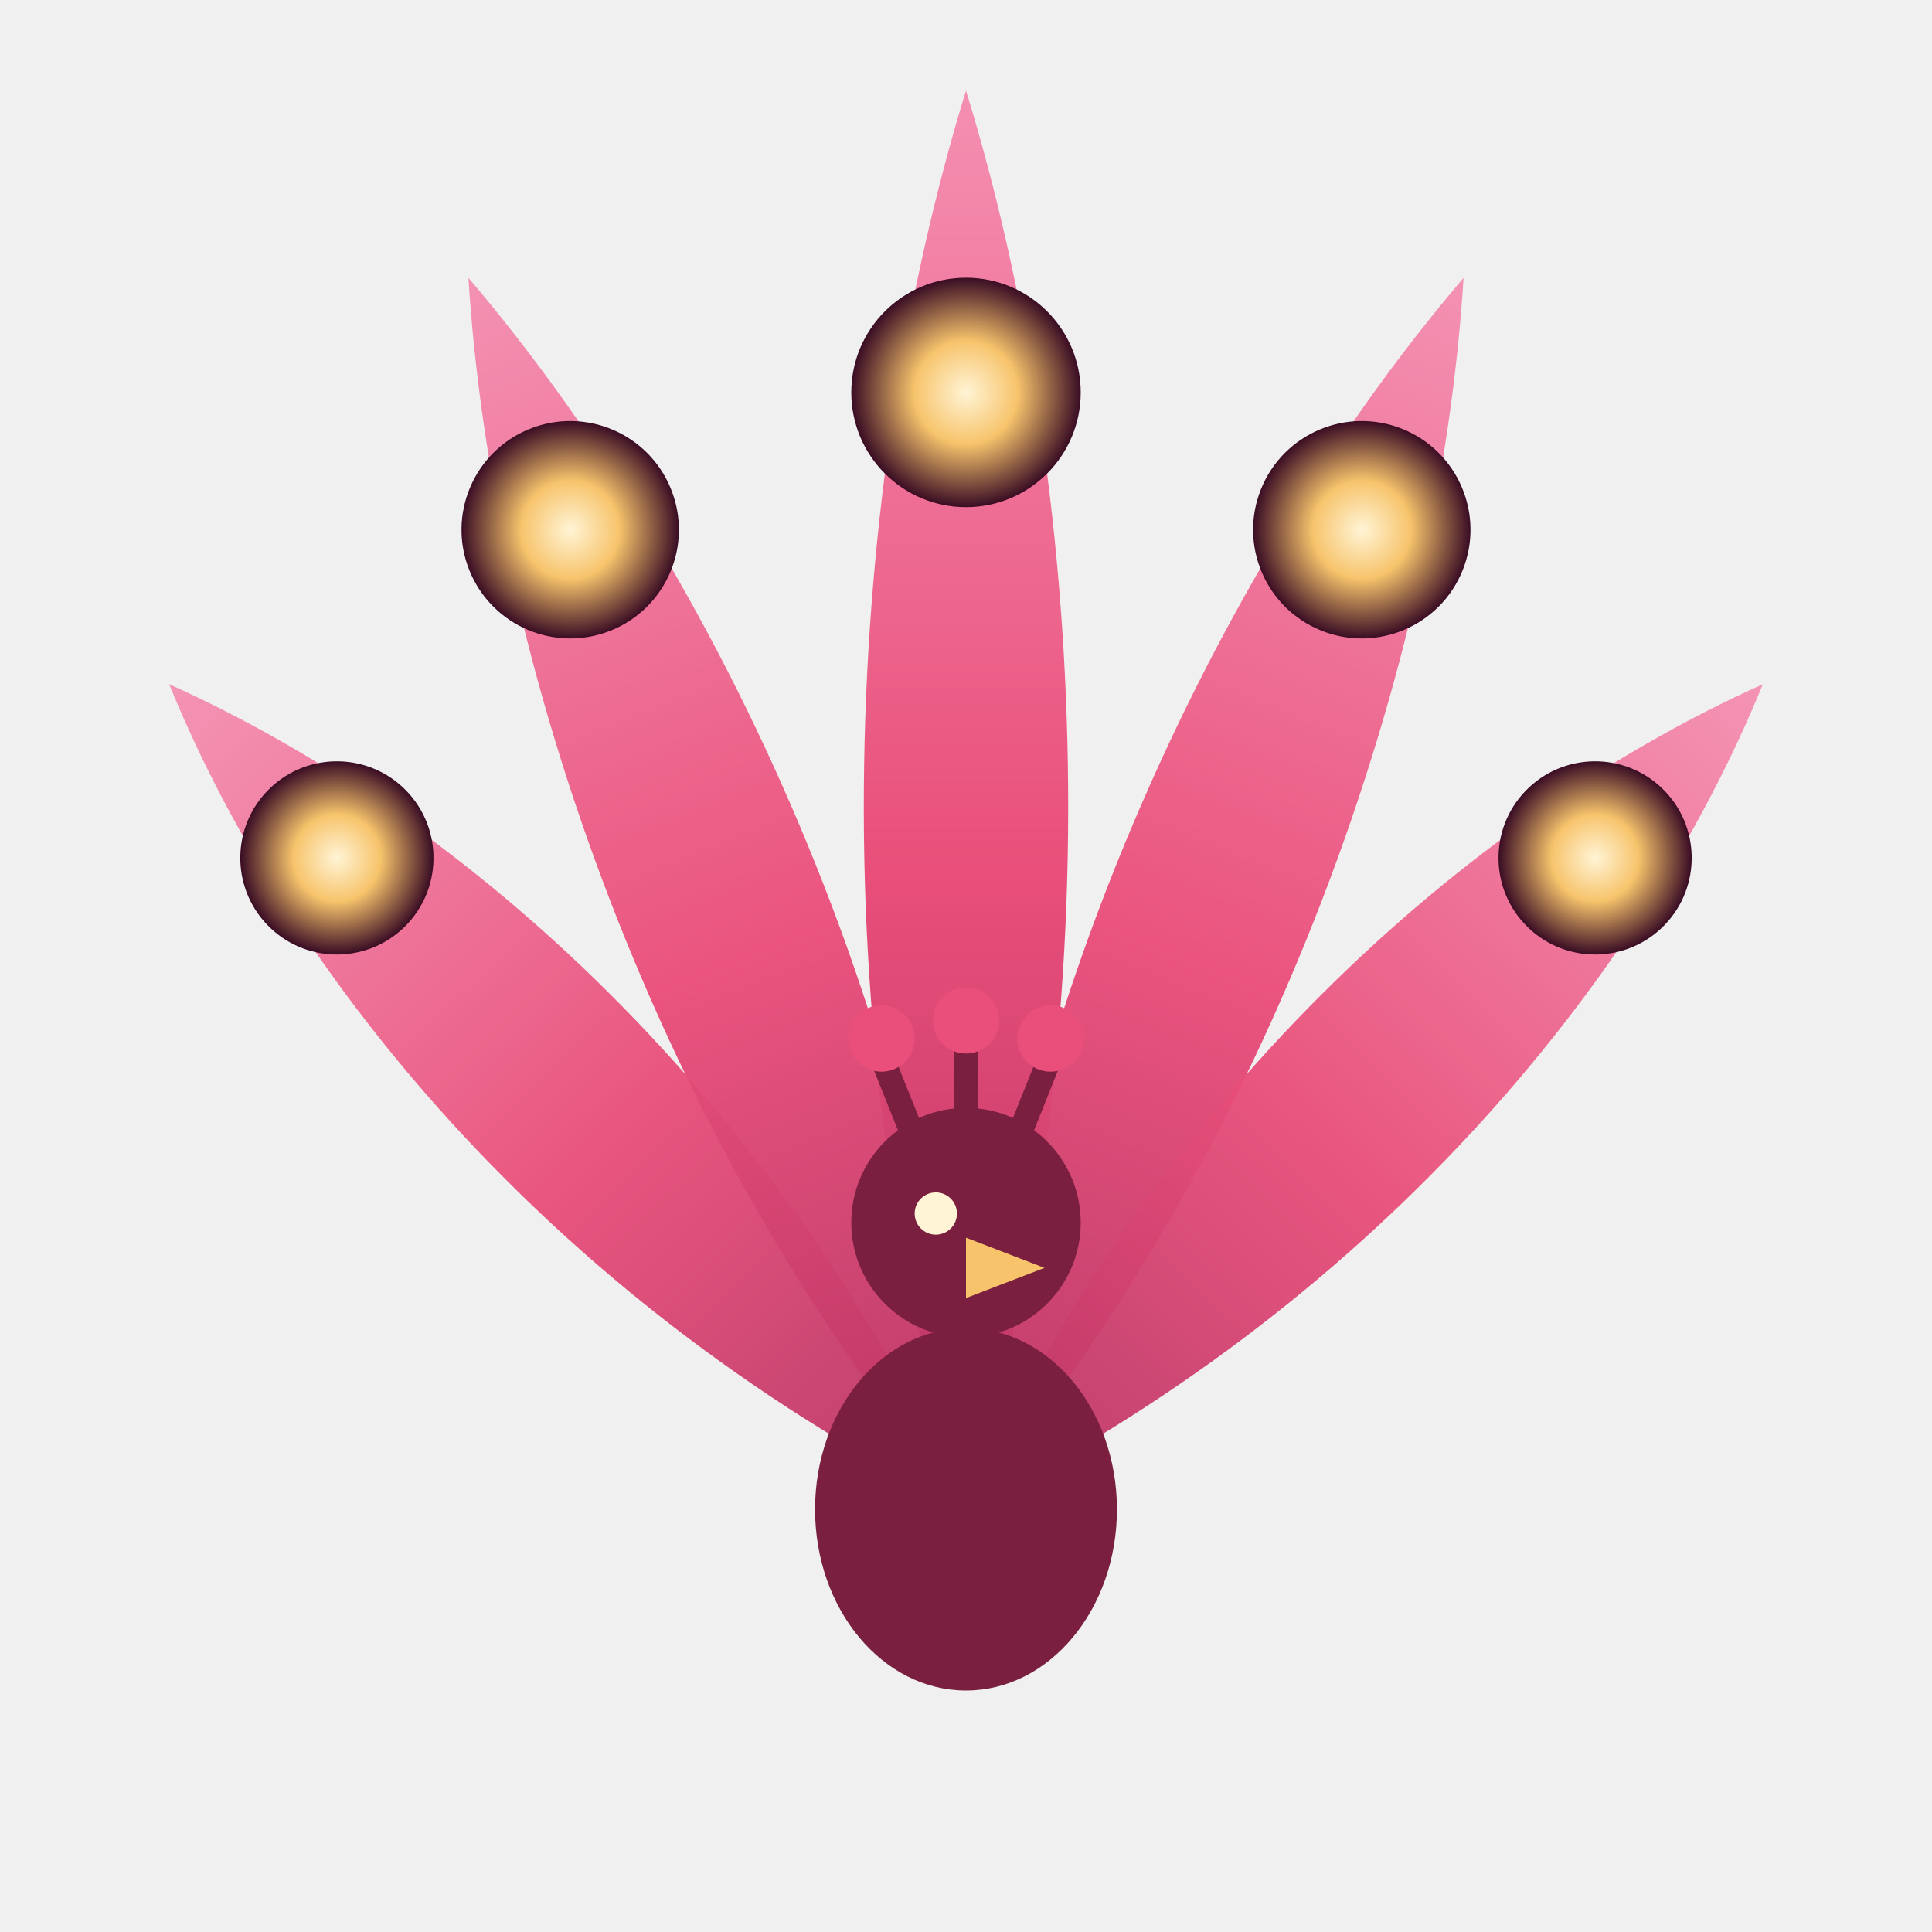
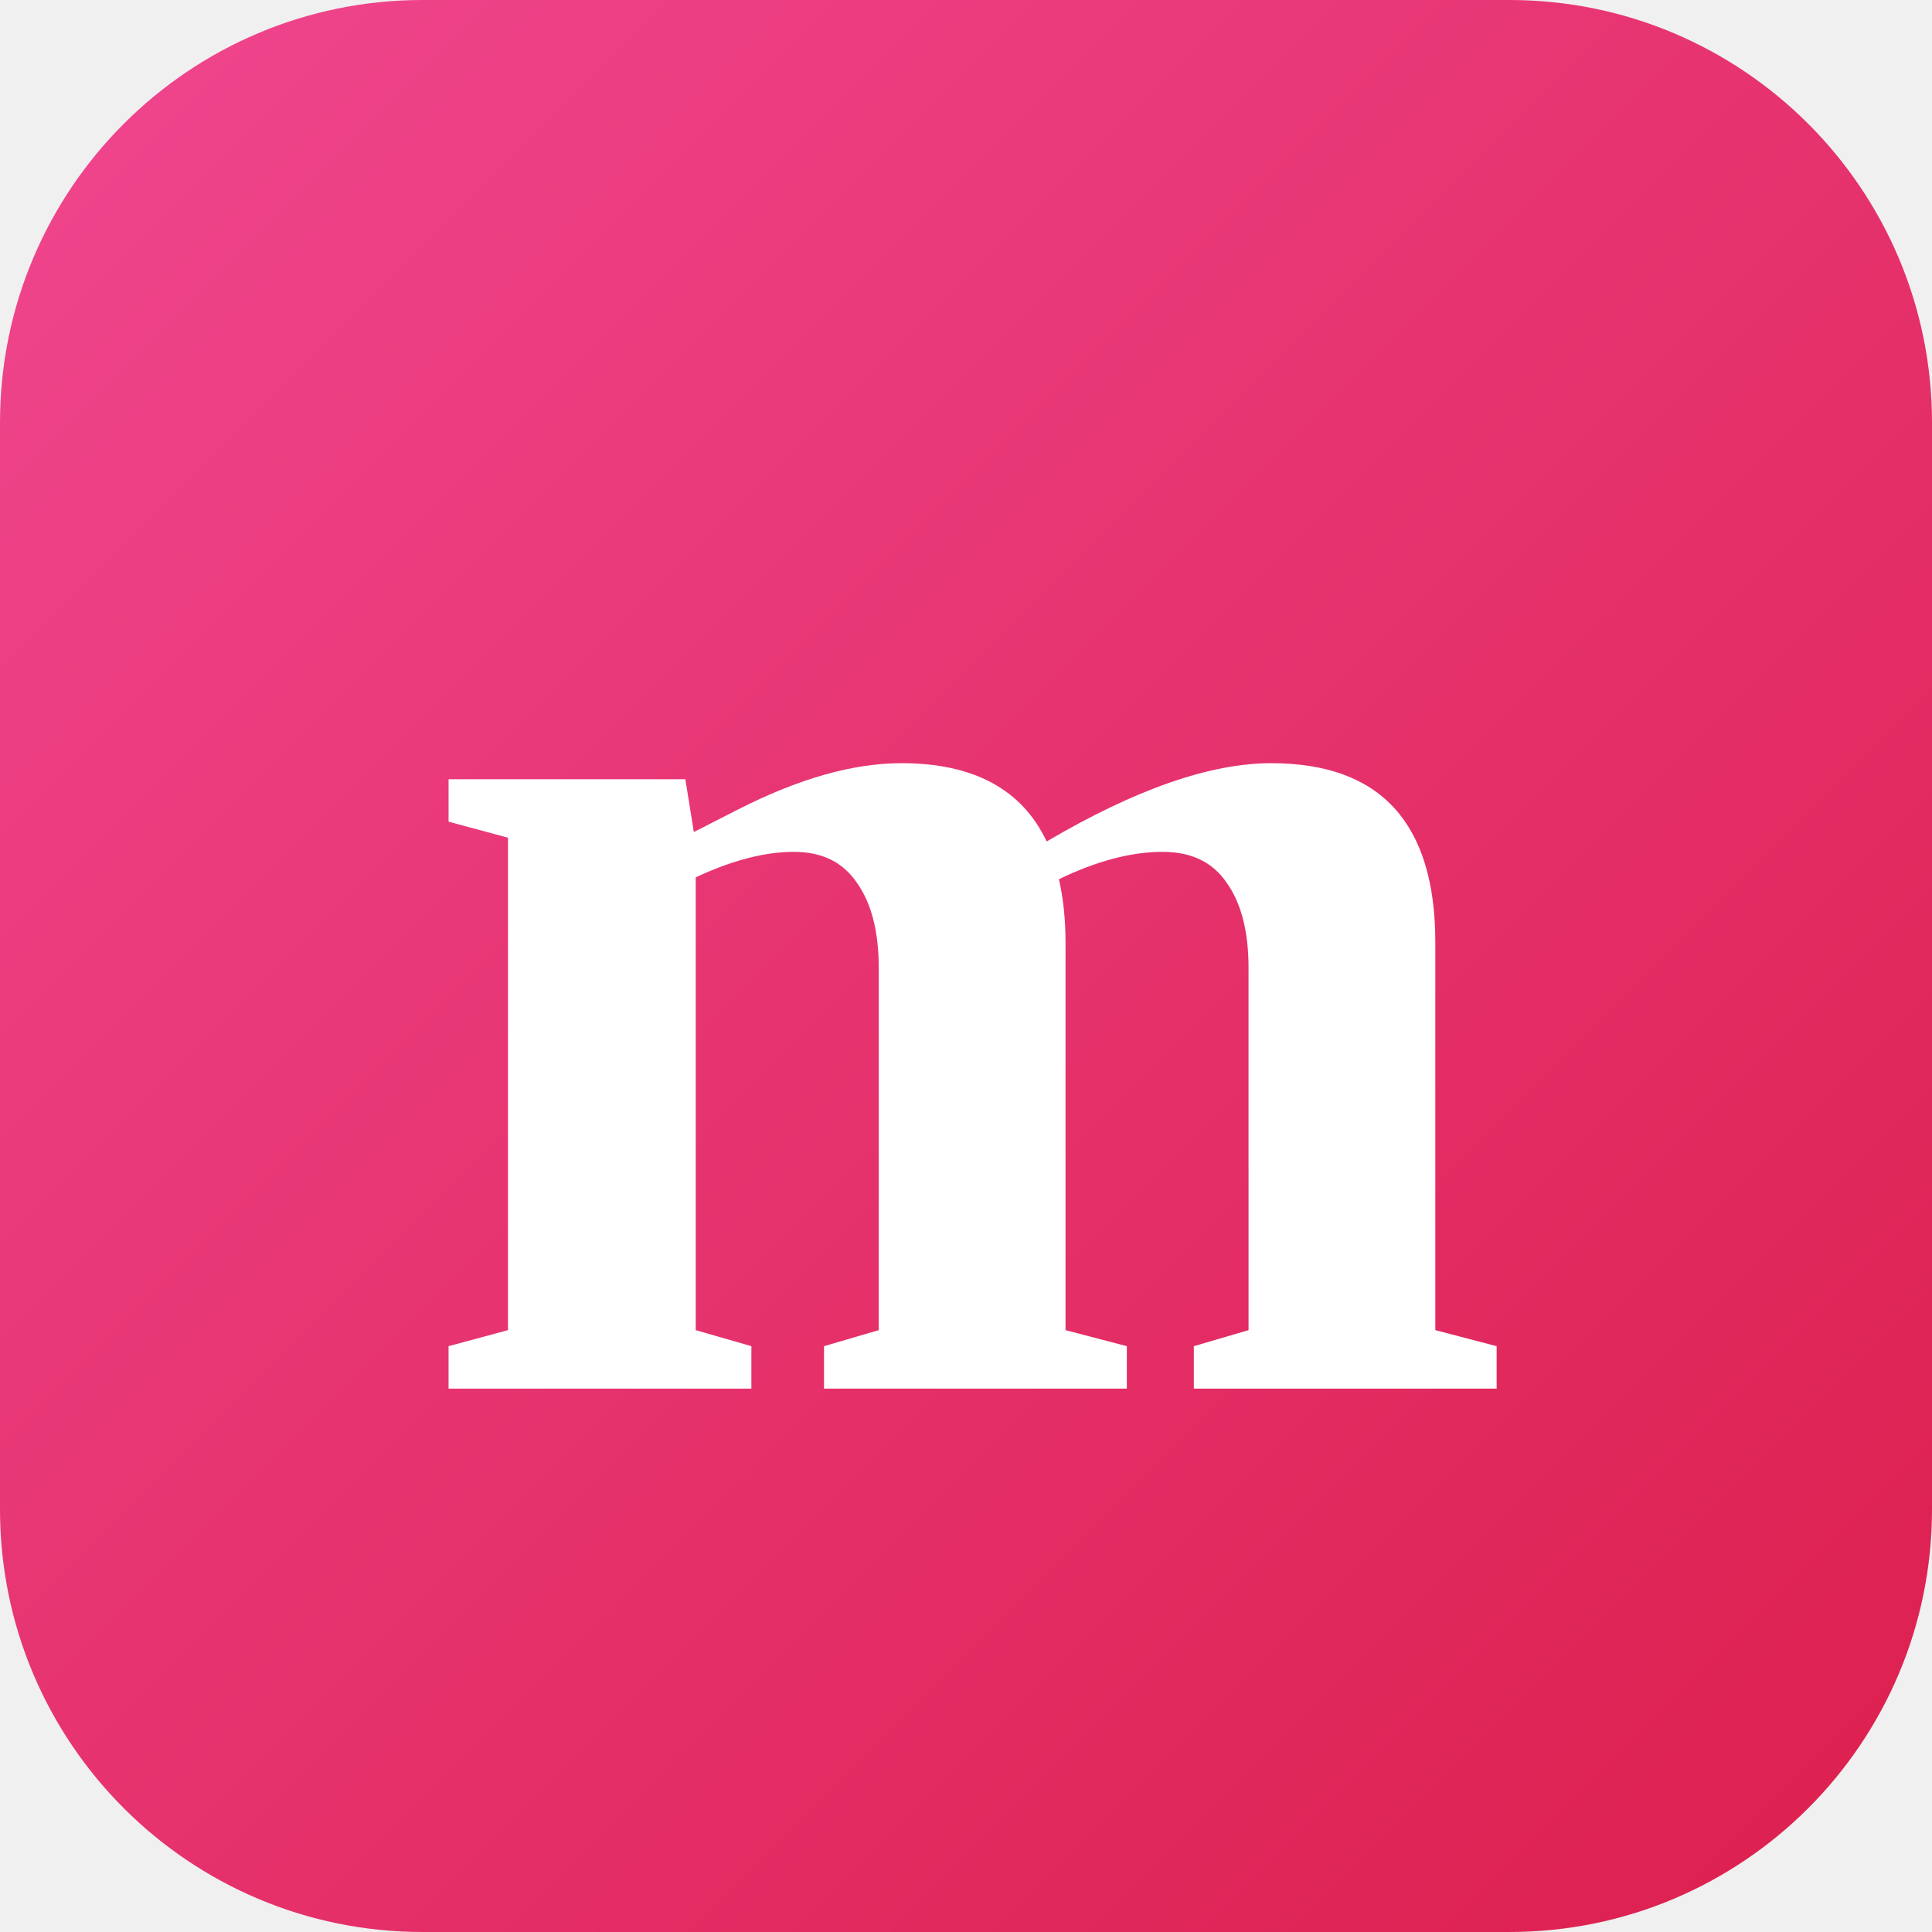
- <svg xmlns="http://www.w3.org/2000/svg" viewBox="0 0 64 64" fill="none">
+ <svg xmlns="http://www.w3.org/2000/svg" viewBox="0 0 32 32">
  <defs>
-     <linearGradient id="m-feather" x1="0" y1="0" x2="0" y2="1">
-       <stop offset="0%" stop-color="#f48fb1" />
-       <stop offset="55%" stop-color="#e94f7a" />
-       <stop offset="100%" stop-color="#b73465" />
+     <linearGradient id="g" x1="0" y1="0" x2="32" y2="32" gradientUnits="userSpaceOnUse">
+       <stop offset="0" stop-color="#F0468F" />
+       <stop offset="1" stop-color="#DC1F4D" />
    </linearGradient>
-     <radialGradient id="m-eye" cx="0.5" cy="0.5" r="0.5">
-       <stop offset="0%" stop-color="#fff4d6" />
-       <stop offset="45%" stop-color="#f7c46c" />
-       <stop offset="100%" stop-color="#3a0d24" />
-     </radialGradient>
  </defs>
-   <g transform="translate(32 50)">
-     <g transform="rotate(-44)">
-       <path d="M0 0 C -5 -14 -4 -28 0 -38 C 4 -28 5 -14 0 0 Z" fill="url(#m-feather)" opacity="0.95" />
-       <circle cx="0" cy="-30" r="3.2" fill="url(#m-eye)" />
-     </g>
-     <g transform="rotate(-22)">
-       <path d="M0 0 C -5 -15 -4 -32 0 -44 C 4 -32 5 -15 0 0 Z" fill="url(#m-feather)" opacity="0.97" />
-       <circle cx="0" cy="-35" r="3.6" fill="url(#m-eye)" />
-     </g>
-     <g>
-       <path d="M0 0 C -5 -16 -4 -34 0 -47 C 4 -34 5 -16 0 0 Z" fill="url(#m-feather)" />
-       <circle cx="0" cy="-37" r="3.8" fill="url(#m-eye)" />
-     </g>
-     <g transform="rotate(22)">
-       <path d="M0 0 C -5 -15 -4 -32 0 -44 C 4 -32 5 -15 0 0 Z" fill="url(#m-feather)" opacity="0.97" />
-       <circle cx="0" cy="-35" r="3.6" fill="url(#m-eye)" />
-     </g>
-     <g transform="rotate(44)">
-       <path d="M0 0 C -5 -14 -4 -28 0 -38 C 4 -28 5 -14 0 0 Z" fill="url(#m-feather)" opacity="0.95" />
-       <circle cx="0" cy="-30" r="3.2" fill="url(#m-eye)" />
-     </g>
-   </g>
-   <ellipse cx="32" cy="50" rx="5" ry="6" fill="#7a1f3f" />
-   <circle cx="32" cy="40.5" r="3.8" fill="#7a1f3f" />
-   <path d="M32 41 L34.6 42 L32 43 Z" fill="#f7c46c" />
-   <circle cx="31" cy="40.2" r="0.7" fill="#fff4d6" />
-   <path d="M30.4 38 L29.2 35" stroke="#7a1f3f" stroke-width="0.8" stroke-linecap="round" />
-   <path d="M32 37.6 L32 34.4" stroke="#7a1f3f" stroke-width="0.8" stroke-linecap="round" />
-   <path d="M33.6 38 L34.8 35" stroke="#7a1f3f" stroke-width="0.8" stroke-linecap="round" />
-   <circle cx="29.2" cy="34.4" r="1.1" fill="#e94f7a" />
-   <circle cx="32" cy="33.8" r="1.1" fill="#e94f7a" />
-   <circle cx="34.8" cy="34.4" r="1.1" fill="#e94f7a" />
+   <rect width="32" height="32" rx="7" fill="url(#g)" />
+   <text x="16" y="23" text-anchor="middle" font-family="ui-serif, Georgia, 'Times New Roman', serif" font-size="22" font-weight="700" fill="white">m</text>
</svg>
